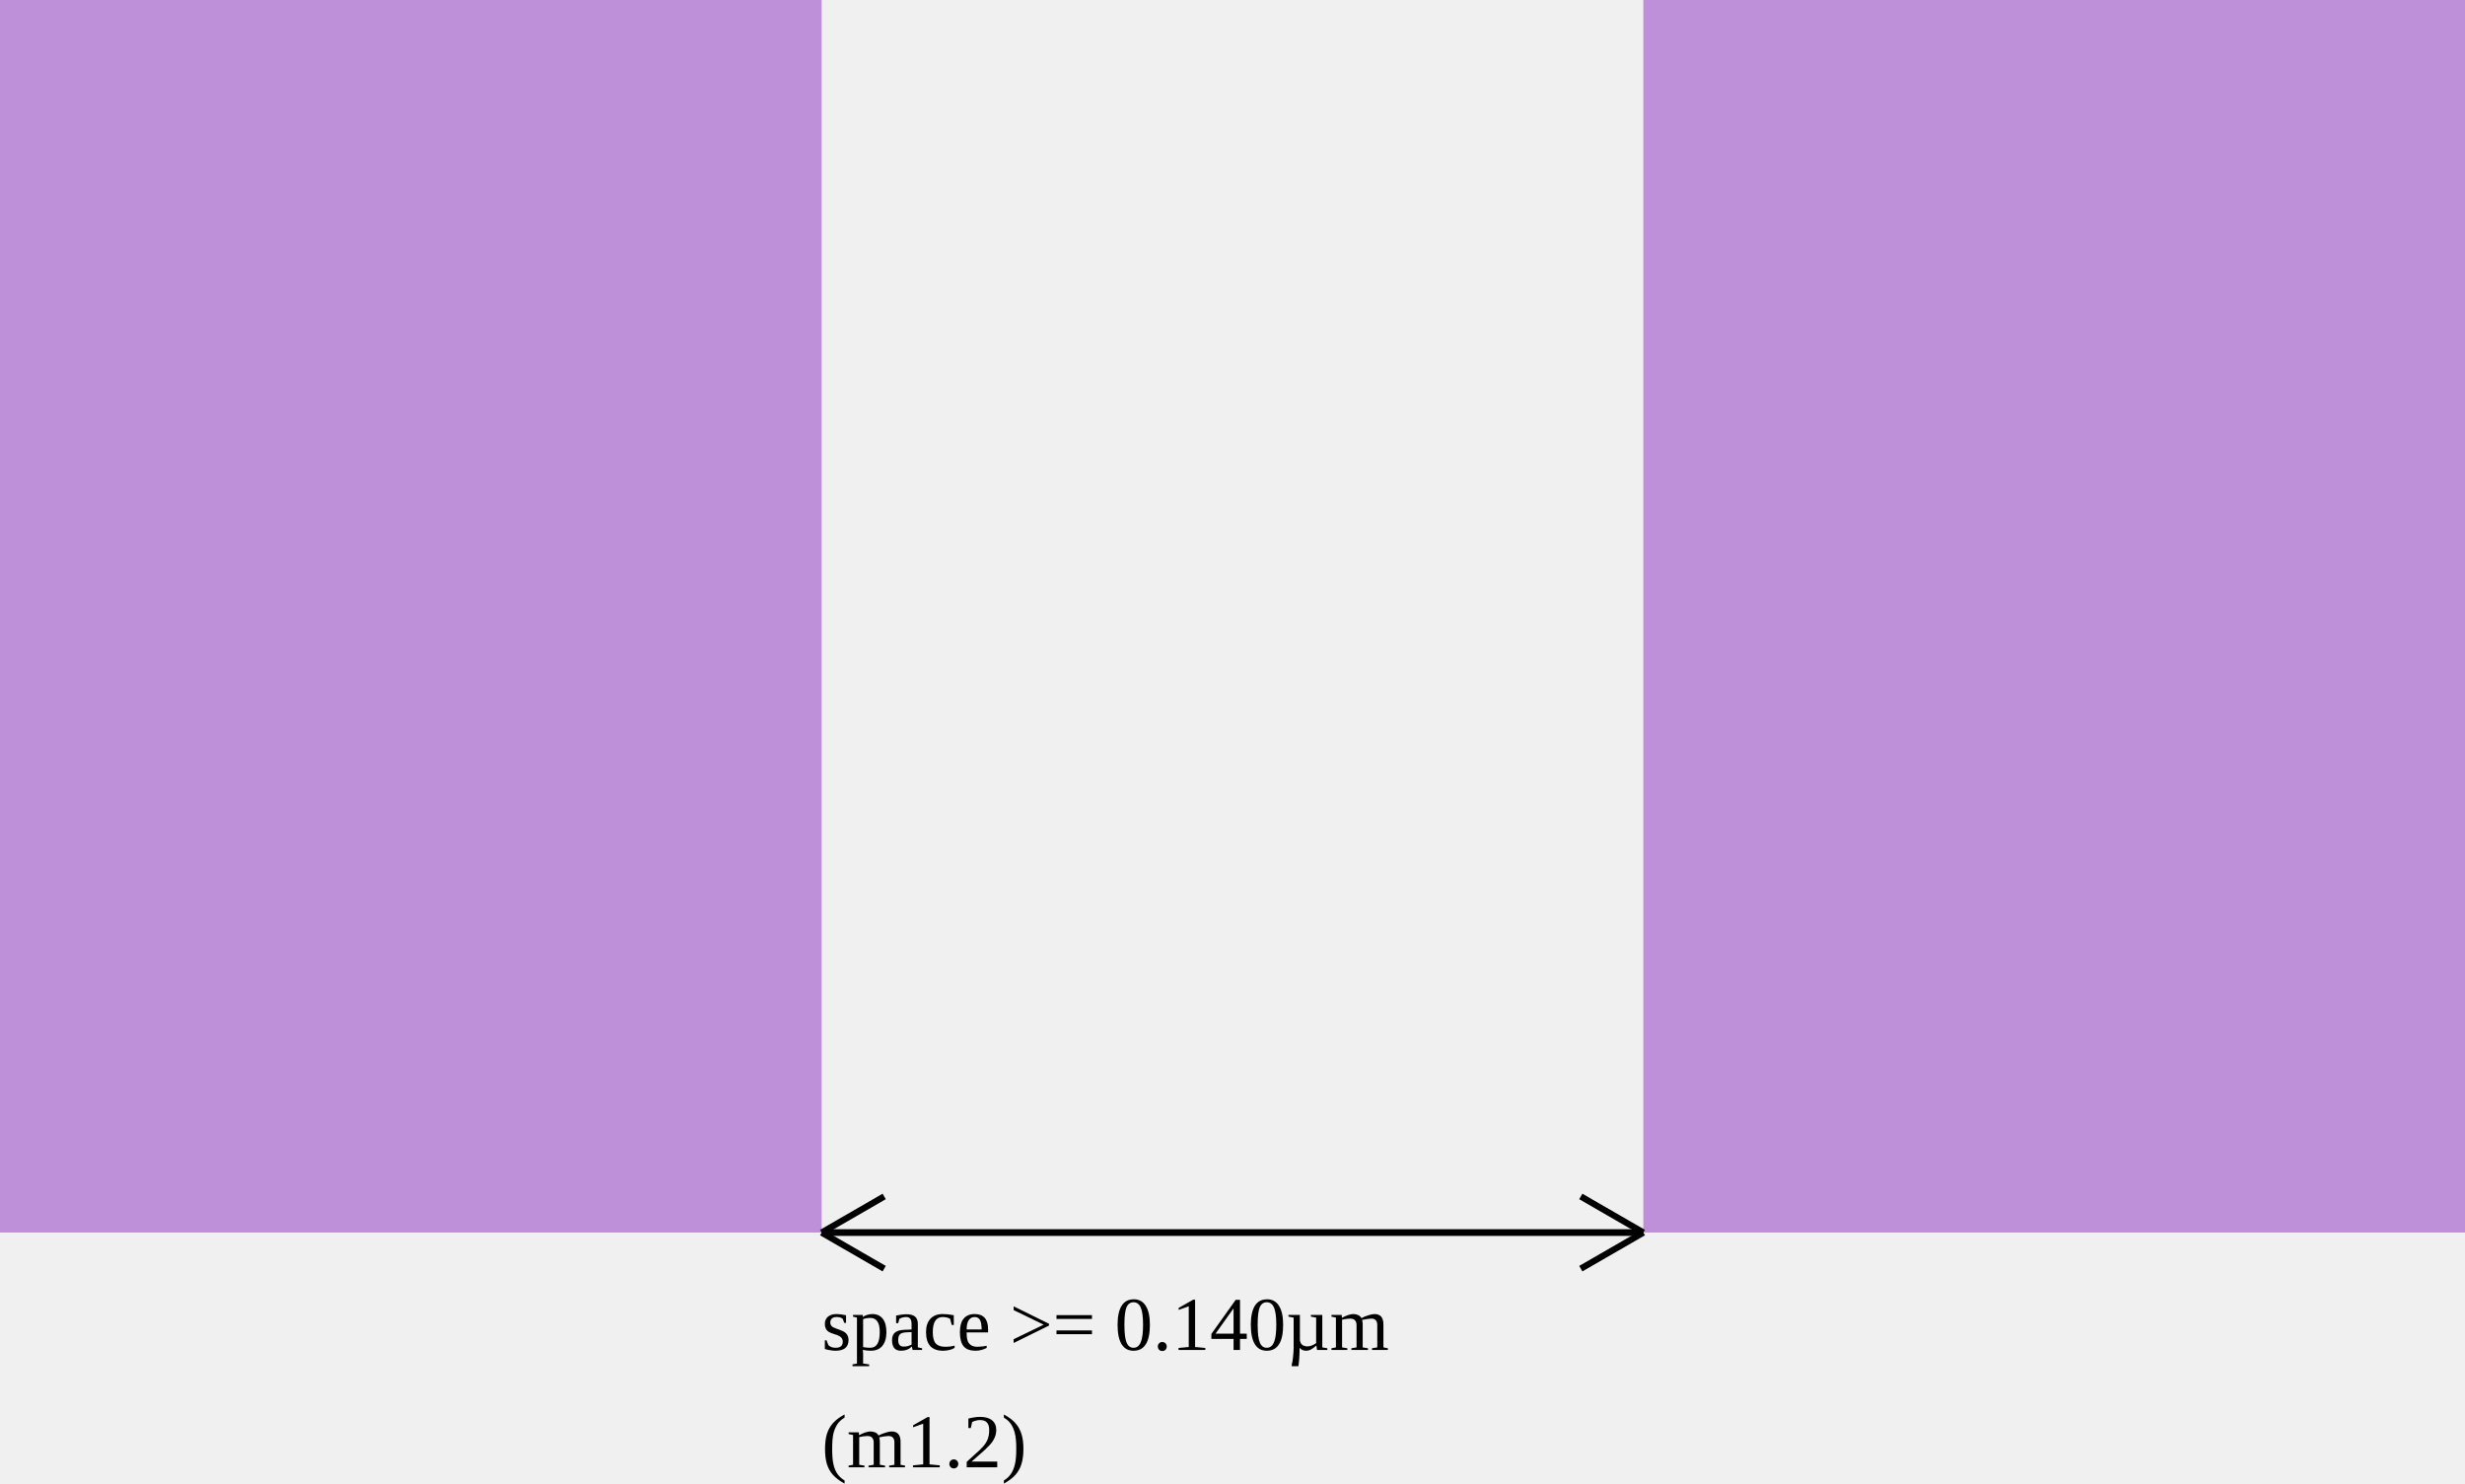
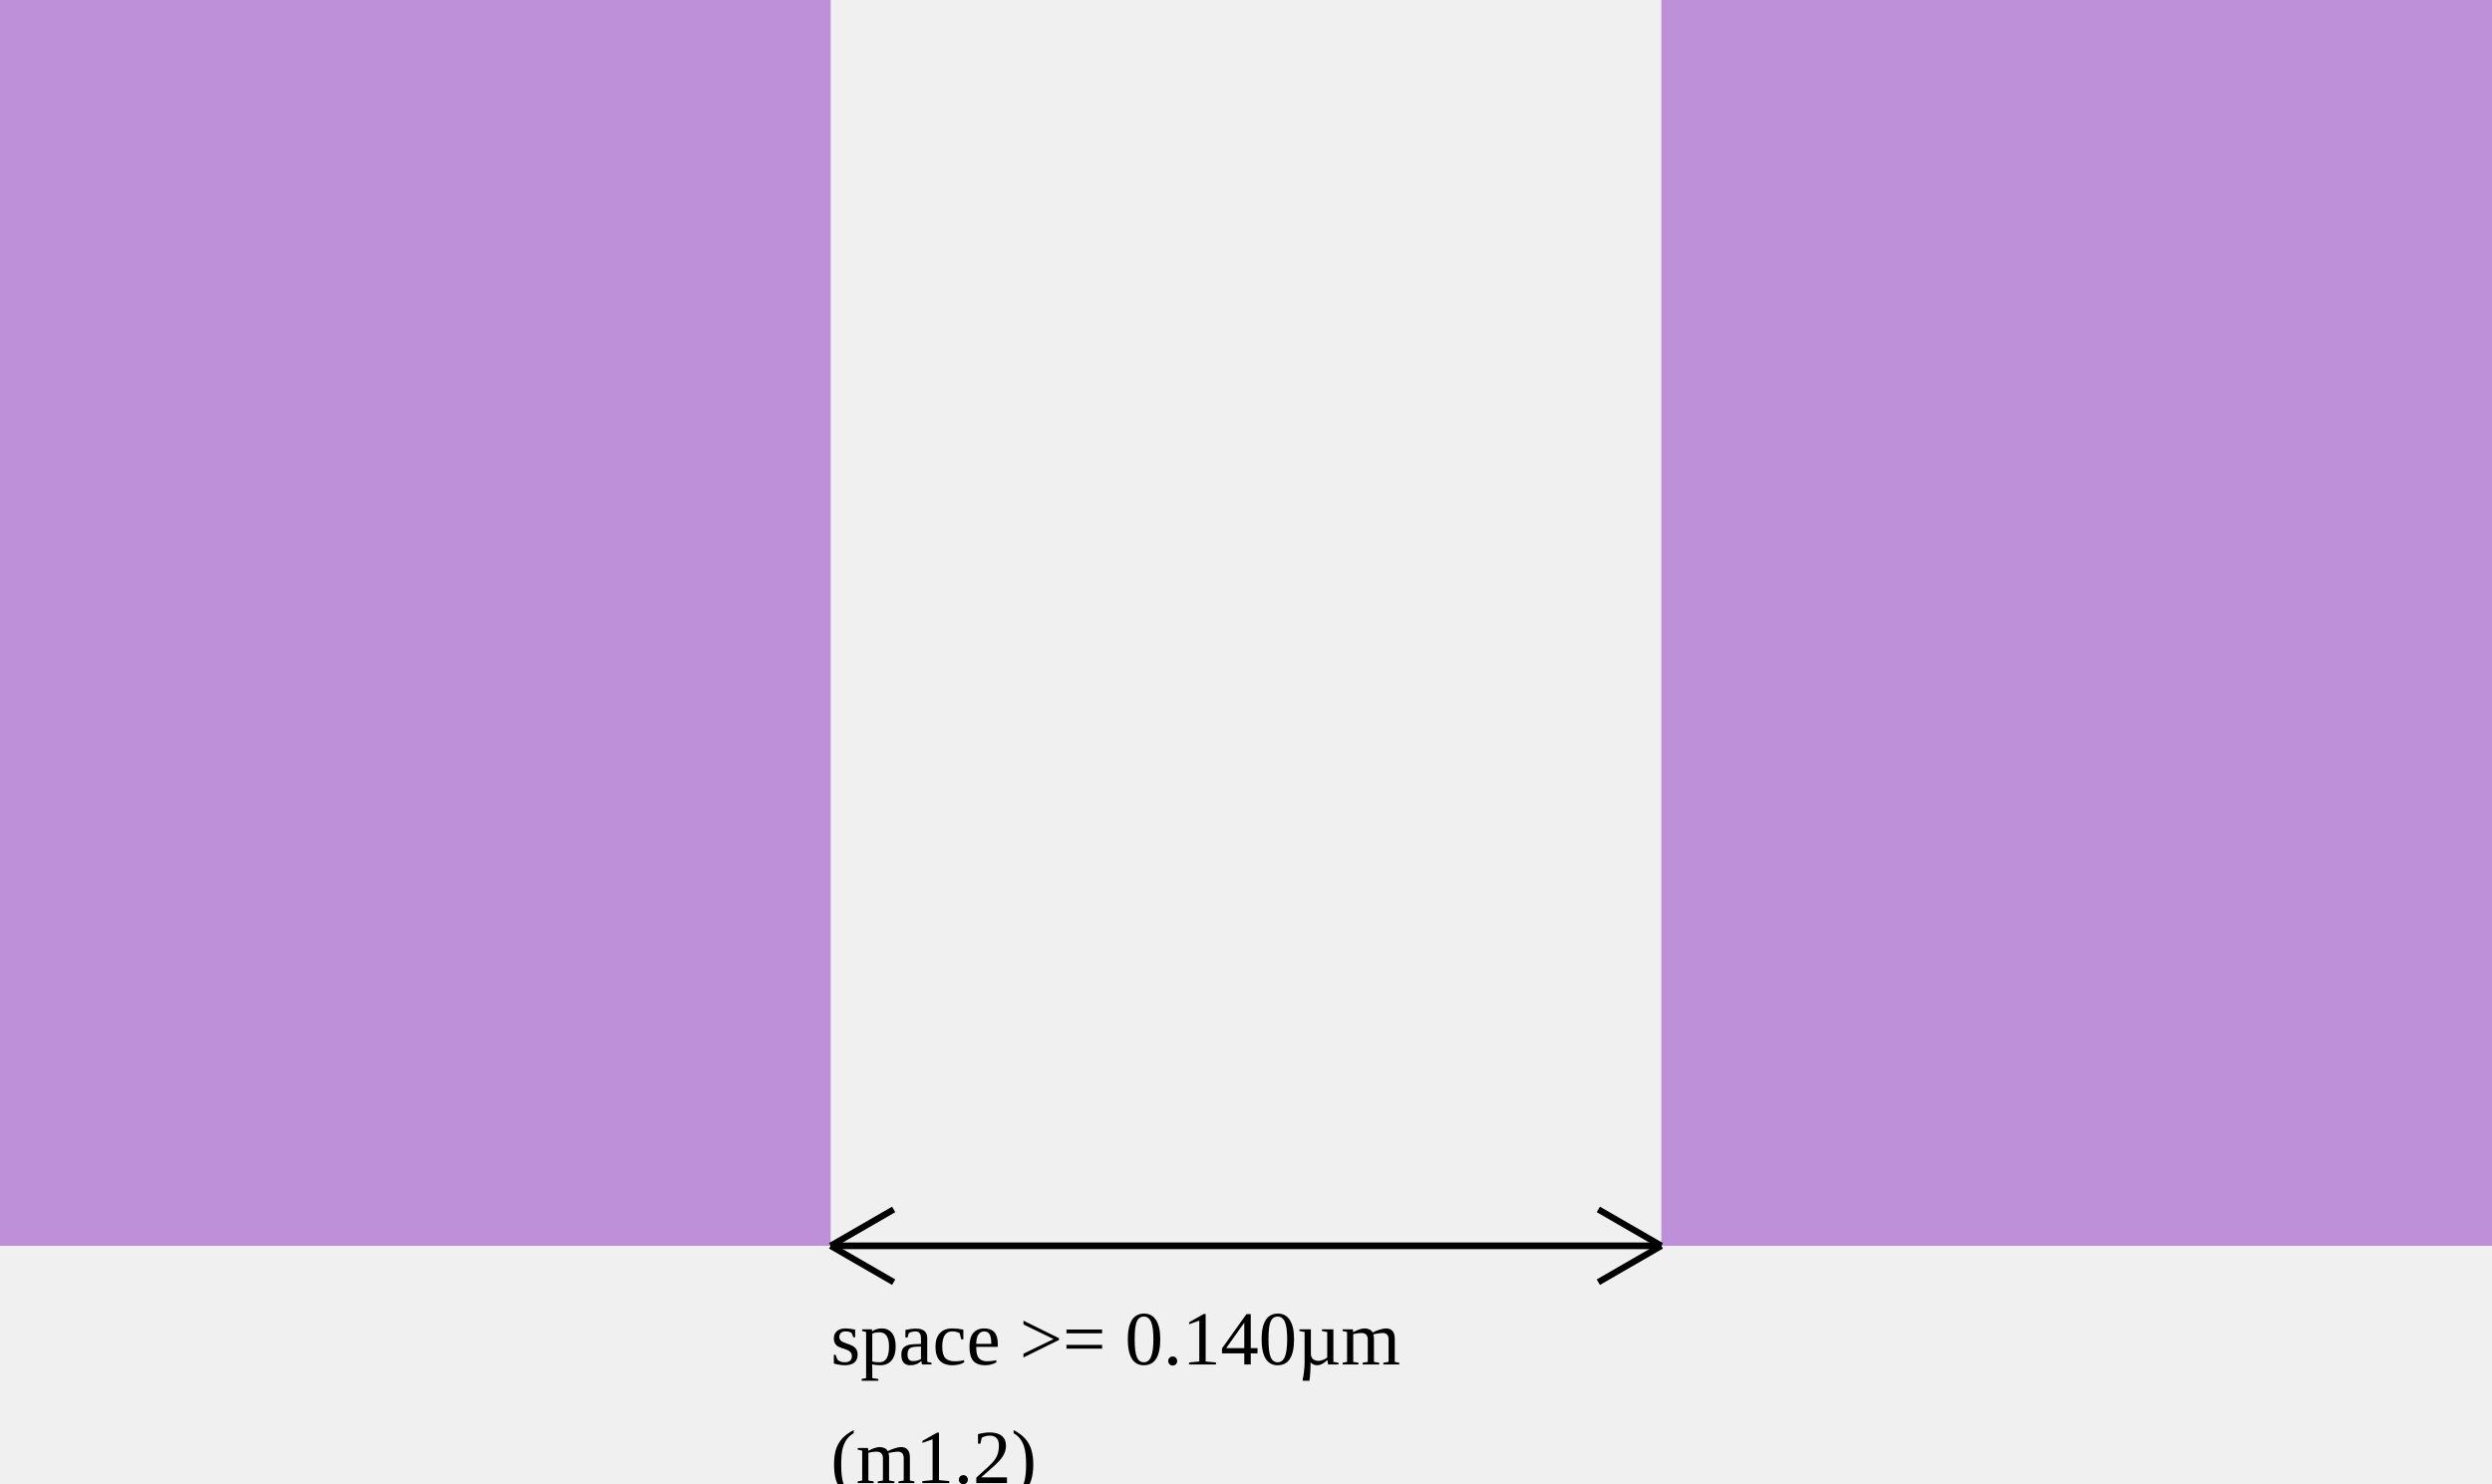
- <svg xmlns="http://www.w3.org/2000/svg" baseProfile="full" height="100%" version="1.1" width="100%">
+ <svg xmlns="http://www.w3.org/2000/svg" baseProfile="full" height="100%" version="1.1" width="100%" viewBox="0 0 391.125 232.813">
  <defs>
    <style type="text/css">
    .background {fill:white;}
    .mcon {fill:rgb(204,202,204);stroke-width:1;stroke:black;}
-     .met1 {fill:rgb(190,144,217);}
-     .huge_met1 {fill:rgb(190,144,217);}
+     .met1 {fill:rgb(190,144,217.25);}
+     .huge_met1 {fill:rgb(190,144,217.25);}
    .via {fill:rgb(59,0,246);}
    
</style>
  </defs>
-   <rect class="met1 met1" height="194.25" width="129.5" x="0" y="0" />
-   <rect class="met1 met1" height="194.25" width="129.5" x="259" y="0" />
-   <line stroke="black" stroke-width="1" x1="129.5" x2="259" y1="194.25" y2="194.25" />
-   <line stroke="black" stroke-width="1" x1="259" x2="249.145" y1="194.25" y2="188.56" />
-   <line stroke="black" stroke-width="1" x1="259" x2="249.145" y1="194.25" y2="199.94" />
-   <line stroke="black" stroke-width="1" x1="259" x2="129.5" y1="194.25" y2="194.25" />
-   <line stroke="black" stroke-width="1" x1="129.5" x2="139.355" y1="194.25" y2="199.94" />
-   <line stroke="black" stroke-width="1" x1="129.5" x2="139.355" y1="194.25" y2="188.56" />
-   <text x="129.5" y="212.75">space &gt;= 0.140µm</text>
-   <text x="129.5" y="231.25">(m1.2)</text>
+   <rect class="met1 met1" height="195.563" width="130.375" x="0" y="0" />
+   <rect class="met1 met1" height="195.563" width="130.375" x="260.75" y="0" />
+   <line stroke="black" stroke-width="1" x1="130.375" x2="260.75" y1="195.563" y2="195.563" />
+   <line stroke="black" stroke-width="1" x1="260.75" x2="250.862" y1="195.563" y2="189.853" />
+   <line stroke="black" stroke-width="1" x1="260.75" x2="250.862" y1="195.563" y2="201.272" />
+   <line stroke="black" stroke-width="1" x1="260.75" x2="130.375" y1="195.563" y2="195.563" />
+   <line stroke="black" stroke-width="1" x1="130.375" x2="140.263" y1="195.563" y2="201.272" />
+   <line stroke="black" stroke-width="1" x1="130.375" x2="140.263" y1="195.563" y2="189.853" />
+   <text x="130.375" y="214.188">space &gt;= 0.140µm</text>
+   <text x="130.375" y="232.813">(m1.2)</text>
</svg>
